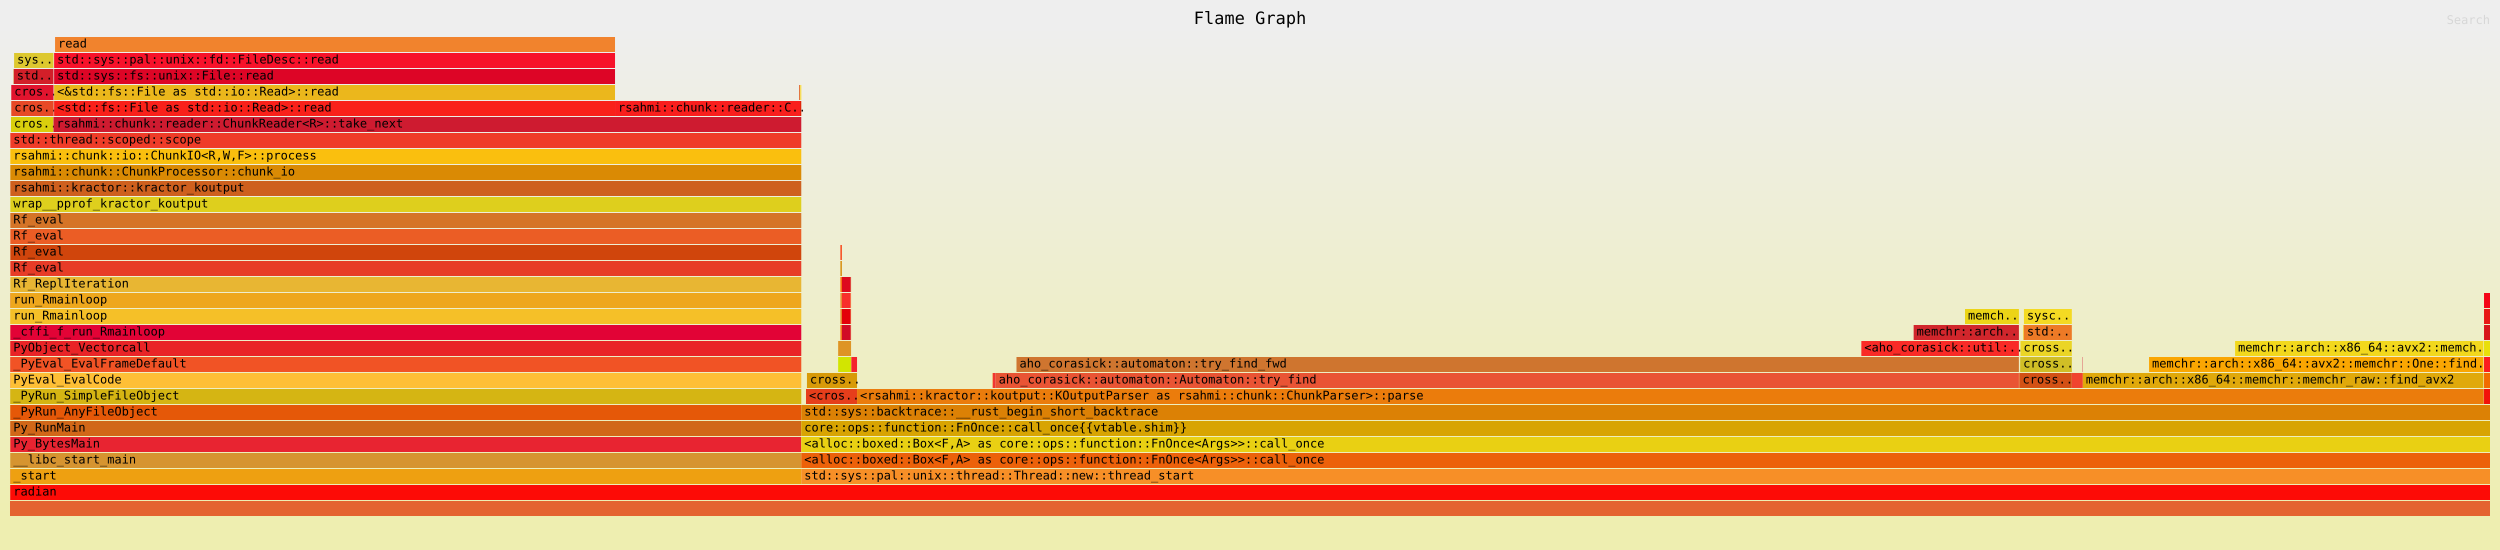
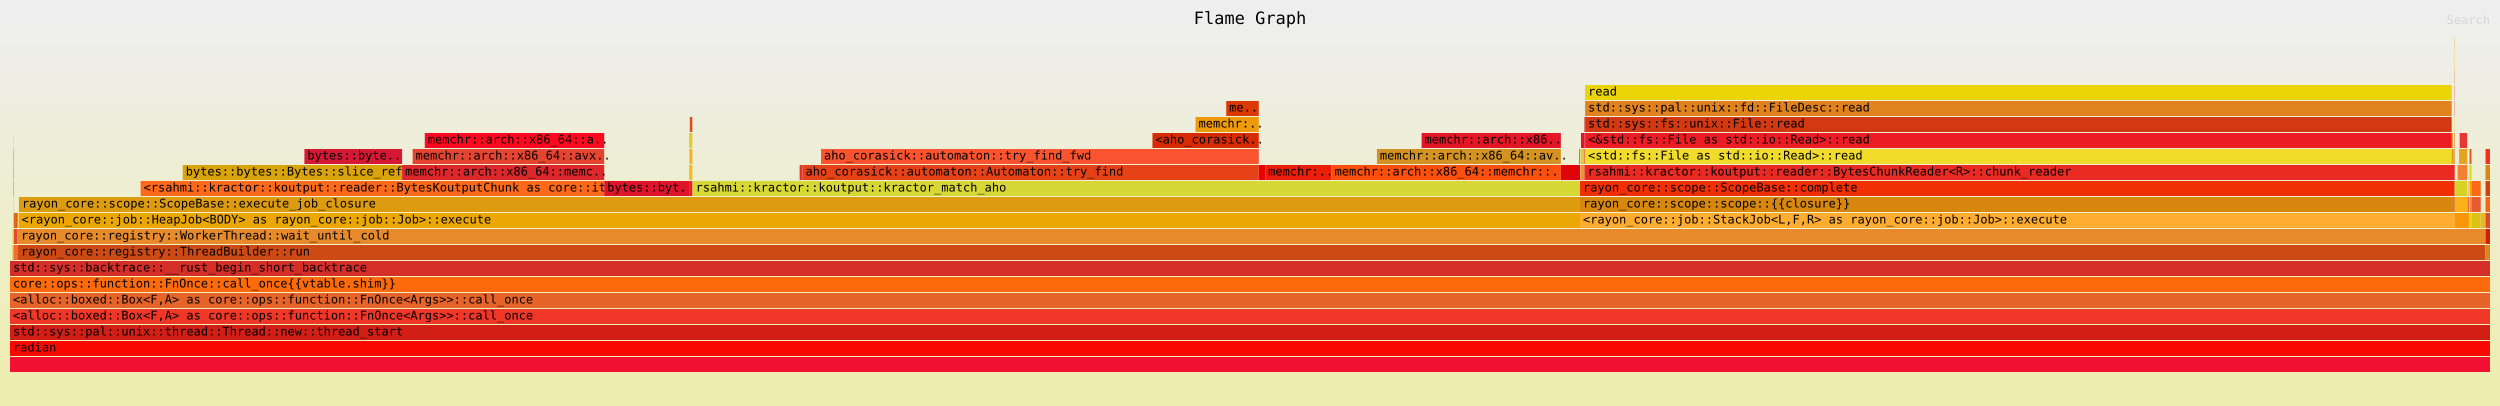
- <svg xmlns="http://www.w3.org/2000/svg" xmlns:ns1="http://github.com/jonhoo/inferno" version="1.1" width="2500" height="550" viewBox="0 0 2500 550">
+ <svg xmlns="http://www.w3.org/2000/svg" xmlns:ns1="http://github.com/jonhoo/inferno" version="1.1" width="2500" height="406" viewBox="0 0 2500 406">
  <defs>
    <linearGradient id="background" y1="0" y2="1" x1="0" x2="0">
      <stop stop-color="#eeeeee" offset="5%" />
      <stop stop-color="#eeeeb0" offset="95%" />
    </linearGradient>
  </defs>
  <style type="text/css">
text { font-family:monospace; font-size:12px }
#title { text-anchor:middle; font-size:17px; }
#matched { text-anchor:end; }
#search { text-anchor:end; opacity:0.1; cursor:pointer; }
#search:hover, #search.show { opacity:1; }
#subtitle { text-anchor:middle; font-color:rgb(160,160,160); }
#unzoom { cursor:pointer; }
#frames &gt; *:hover { stroke:black; stroke-width:0.5; cursor:pointer; }
.hide { display:none; }
.parent { opacity:0.5; }
</style>
-   <rect x="0" y="0" width="100%" height="550" fill="url(#background)" />
+   <rect x="0" y="0" width="100%" height="406" fill="url(#background)" />
  <text id="title" fill="rgb(0,0,0)" x="50%" y="24.00">Flame Graph</text>
-   <text id="details" fill="rgb(0,0,0)" x="10" y="533.00"> </text>
+   <text id="details" fill="rgb(0,0,0)" x="10" y="389.00"> </text>
  <text id="unzoom" class="hide" fill="rgb(0,0,0)" x="10" y="24.00">Reset Zoom</text>
  <text id="search" fill="rgb(0,0,0)" x="2490" y="24.00">Search</text>
-   <text id="matched" fill="rgb(0,0,0)" x="2490" y="533.00"> </text>
-   <svg id="frames" x="10" width="2480" total_samples="7870">
-     <g>
-       <rect x="0%" y="485" width="0.013%" height="15" fill="rgb(227,0,7)" ns1:x="0" ns1:w="1" />
-       <text x="0.12%" y="495.50" />
-     </g>
-     <g>
-       <rect x="0%" y="469" width="0.013%" height="15" fill="rgb(217,0,24)" ns1:x="0" ns1:w="1" />
-       <text x="0.12%" y="479.50" />
-     </g>
-     <g>
-       <rect x="0%" y="453" width="0.013%" height="15" fill="rgb(221,193,54)" ns1:x="0" ns1:w="1" />
-       <text x="0.12%" y="463.50" />
-     </g>
-     <g>
-       <rect x="0%" y="437" width="0.013%" height="15" fill="rgb(248,212,6)" ns1:x="0" ns1:w="1" />
-       <text x="0.12%" y="447.50" />
-     </g>
-     <g>
-       <rect x="0%" y="421" width="0.013%" height="15" fill="rgb(208,68,35)" ns1:x="0" ns1:w="1" />
-       <text x="0.12%" y="431.50" />
-     </g>
-     <g>
-       <rect x="0%" y="405" width="0.013%" height="15" fill="rgb(232,128,0)" ns1:x="0" ns1:w="1" />
-       <text x="0.12%" y="415.50" />
-     </g>
-     <g>
-       <rect x="0%" y="389" width="0.013%" height="15" fill="rgb(207,160,47)" ns1:x="0" ns1:w="1" />
-       <text x="0.12%" y="399.50" />
-     </g>
-     <g>
-       <rect x="0%" y="373" width="0.013%" height="15" fill="rgb(228,23,34)" ns1:x="0" ns1:w="1" />
-       <text x="0.12%" y="383.50" />
-     </g>
-     <g>
-       <rect x="0%" y="357" width="0.013%" height="15" fill="rgb(218,30,26)" ns1:x="0" ns1:w="1" />
+   <text id="matched" fill="rgb(0,0,0)" x="2490" y="389.00"> </text>
+   <svg id="frames" x="10" width="2480" total_samples="7767">
+     <g>
+       <rect x="0.103%" y="245" width="0.039%" height="15" fill="rgb(205,185,37)" ns1:x="8" ns1:w="3" />
+       <text x="0.223%" y="255.50" />
+     </g>
+     <g>
+       <rect x="0.103%" y="229" width="0.039%" height="15" fill="rgb(238,207,15)" ns1:x="8" ns1:w="3" />
+       <text x="0.223%" y="239.50" />
+     </g>
+     <g>
+       <rect x="0.129%" y="213" width="0.013%" height="15" fill="rgb(213,199,42)" ns1:x="10" ns1:w="1" />
+       <text x="0.249%" y="223.50" />
+     </g>
+     <g>
+       <rect x="0.129%" y="197" width="0.013%" height="15" fill="rgb(235,201,11)" ns1:x="10" ns1:w="1" />
+       <text x="0.249%" y="207.50" />
+     </g>
+     <g>
+       <rect x="0.129%" y="181" width="0.013%" height="15" fill="rgb(207,46,11)" ns1:x="10" ns1:w="1" />
+       <text x="0.249%" y="191.50" />
+     </g>
+     <g>
+       <rect x="0.129%" y="165" width="0.013%" height="15" fill="rgb(241,35,35)" ns1:x="10" ns1:w="1" />
+       <text x="0.249%" y="175.50" />
+     </g>
+     <g>
+       <rect x="0.129%" y="149" width="0.013%" height="15" fill="rgb(243,32,47)" ns1:x="10" ns1:w="1" />
+       <text x="0.249%" y="159.50" />
+     </g>
+     <g>
+       <rect x="0.129%" y="133" width="0.013%" height="15" fill="rgb(247,202,23)" ns1:x="10" ns1:w="1" />
+       <text x="0.249%" y="143.50" />
+     </g>
+     <g>
+       <rect x="0.154%" y="213" width="0.051%" height="15" fill="rgb(219,102,11)" ns1:x="12" ns1:w="4" />
+       <text x="0.275%" y="223.50" />
+     </g>
+     <g>
+       <rect x="0.142%" y="245" width="0.167%" height="15" fill="rgb(243,110,44)" ns1:x="11" ns1:w="13" />
+       <text x="0.262%" y="255.50" />
+     </g>
+     <g>
+       <rect x="0.154%" y="229" width="0.154%" height="15" fill="rgb(222,74,54)" ns1:x="12" ns1:w="12" />
+       <text x="0.275%" y="239.50" />
+     </g>
+     <g>
+       <rect x="0.206%" y="213" width="0.103%" height="15" fill="rgb(216,99,12)" ns1:x="16" ns1:w="8" />
+       <text x="0.326%" y="223.50" />
+     </g>
+     <g>
+       <rect x="0.309%" y="245" width="0.013%" height="15" fill="rgb(226,22,26)" ns1:x="24" ns1:w="1" />
+       <text x="0.429%" y="255.50" />
+     </g>
+     <g>
+       <rect x="6.965%" y="165" width="8.845%" height="15" fill="rgb(217,163,10)" ns1:x="541" ns1:w="687" />
+       <text x="7.085%" y="175.50">bytes::bytes::Bytes::slice_ref</text>
+     </g>
+     <g>
+       <rect x="11.871%" y="149" width="3.94%" height="15" fill="rgb(213,25,53)" ns1:x="922" ns1:w="306" />
+       <text x="11.991%" y="159.50">bytes::byte..</text>
+     </g>
+     <g>
+       <rect x="5.266%" y="181" width="18.695%" height="15" fill="rgb(252,105,26)" ns1:x="409" ns1:w="1452" />
+       <text x="5.386%" y="191.50">&lt;rsahmi::kractor::koutput::reader::BytesKoutputChunk as core::it..</text>
+     </g>
+     <g>
+       <rect x="15.81%" y="165" width="8.15%" height="15" fill="rgb(220,39,43)" ns1:x="1228" ns1:w="633" />
+       <text x="15.931%" y="175.50">memchr::arch::x86_64::memc..</text>
+     </g>
+     <g>
+       <rect x="16.235%" y="149" width="7.725%" height="15" fill="rgb(229,68,48)" ns1:x="1261" ns1:w="600" />
+       <text x="16.355%" y="159.50">memchr::arch::x86_64::avx..</text>
+     </g>
+     <g>
+       <rect x="16.725%" y="133" width="7.236%" height="15" fill="rgb(252,8,32)" ns1:x="1299" ns1:w="562" />
+       <text x="16.845%" y="143.50">memchr::arch::x86_64::a..</text>
+     </g>
+     <g>
+       <rect x="23.96%" y="181" width="3.425%" height="15" fill="rgb(223,20,43)" ns1:x="1861" ns1:w="266" />
+       <text x="24.08%" y="191.50">bytes::byt..</text>
+     </g>
+     <g>
+       <rect x="27.398%" y="133" width="0.013%" height="15" fill="rgb(229,81,49)" ns1:x="2128" ns1:w="1" />
+       <text x="27.518%" y="143.50" />
+     </g>
+     <g>
+       <rect x="27.385%" y="181" width="0.129%" height="15" fill="rgb(236,28,36)" ns1:x="2127" ns1:w="10" />
+       <text x="27.505%" y="191.50" />
+     </g>
+     <g>
+       <rect x="27.385%" y="165" width="0.129%" height="15" fill="rgb(249,185,26)" ns1:x="2127" ns1:w="10" />
+       <text x="27.505%" y="175.50" />
+     </g>
+     <g>
+       <rect x="27.398%" y="149" width="0.116%" height="15" fill="rgb(249,174,33)" ns1:x="2128" ns1:w="9" />
+       <text x="27.518%" y="159.50" />
+     </g>
+     <g>
+       <rect x="27.411%" y="133" width="0.103%" height="15" fill="rgb(233,201,37)" ns1:x="2129" ns1:w="8" />
+       <text x="27.531%" y="143.50" />
+     </g>
+     <g>
+       <rect x="27.411%" y="117" width="0.103%" height="15" fill="rgb(221,78,26)" ns1:x="2129" ns1:w="8" />
+       <text x="27.531%" y="127.50" />
+     </g>
+     <g>
+       <rect x="27.514%" y="181" width="0.013%" height="15" fill="rgb(250,127,30)" ns1:x="2137" ns1:w="1" />
+       <text x="27.634%" y="191.50" />
+     </g>
+     <g>
+       <rect x="31.84%" y="165" width="0.116%" height="15" fill="rgb(230,49,44)" ns1:x="2473" ns1:w="9" />
+       <text x="31.96%" y="175.50" />
+     </g>
+     <g>
+       <rect x="31.956%" y="165" width="18.398%" height="15" fill="rgb(229,67,23)" ns1:x="2482" ns1:w="1429" />
+       <text x="32.076%" y="175.50">aho_corasick::automaton::Automaton::try_find</text>
+     </g>
+     <g>
+       <rect x="32.703%" y="149" width="17.652%" height="15" fill="rgb(249,83,47)" ns1:x="2540" ns1:w="1371" />
+       <text x="32.822%" y="159.50">aho_corasick::automaton::try_find_fwd</text>
+     </g>
+     <g>
+       <rect x="46.067%" y="133" width="4.287%" height="15" fill="rgb(215,43,3)" ns1:x="3578" ns1:w="333" />
+       <text x="46.187%" y="143.50">&lt;aho_corasick..</text>
+     </g>
+     <g>
+       <rect x="47.805%" y="117" width="2.549%" height="15" fill="rgb(238,154,13)" ns1:x="3713" ns1:w="198" />
+       <text x="47.925%" y="127.50">memchr:..</text>
+     </g>
+     <g>
+       <rect x="49.041%" y="101" width="1.313%" height="15" fill="rgb(219,56,2)" ns1:x="3809" ns1:w="102" />
+       <text x="49.161%" y="111.50">me..</text>
+     </g>
+     <g>
+       <rect x="50.354%" y="165" width="0.258%" height="15" fill="rgb(233,0,4)" ns1:x="3911" ns1:w="20" />
+       <text x="50.474%" y="175.50" />
+     </g>
+     <g>
+       <rect x="50.612%" y="165" width="2.678%" height="15" fill="rgb(235,30,7)" ns1:x="3931" ns1:w="208" />
+       <text x="50.732%" y="175.50">memchr:..</text>
+     </g>
+     <g>
+       <rect x="53.29%" y="165" width="9.244%" height="15" fill="rgb(250,79,13)" ns1:x="4139" ns1:w="718" />
+       <text x="53.41%" y="175.50">memchr::arch::x86_64::memchr::..</text>
+     </g>
+     <g>
+       <rect x="55.118%" y="149" width="7.416%" height="15" fill="rgb(211,146,34)" ns1:x="4281" ns1:w="576" />
+       <text x="55.238%" y="159.50">memchr::arch::x86_64::av..</text>
+     </g>
+     <g>
+       <rect x="56.92%" y="133" width="5.614%" height="15" fill="rgb(228,22,38)" ns1:x="4421" ns1:w="436" />
+       <text x="57.04%" y="143.50">memchr::arch::x86..</text>
+     </g>
+     <g>
+       <rect x="0.348%" y="213" width="62.959%" height="15" fill="rgb(235,168,5)" ns1:x="27" ns1:w="4890" />
+       <text x="0.468%" y="223.50">&lt;rayon_core::job::HeapJob&lt;BODY&gt; as rayon_core::job::Job&gt;::execute</text>
+     </g>
+     <g>
+       <rect x="0.36%" y="197" width="62.946%" height="15" fill="rgb(221,155,16)" ns1:x="28" ns1:w="4889" />
+       <text x="0.48%" y="207.50">rayon_core::scope::ScopeBase::execute_job_closure</text>
+     </g>
+     <g>
+       <rect x="27.527%" y="181" width="35.78%" height="15" fill="rgb(215,215,53)" ns1:x="2138" ns1:w="2779" />
+       <text x="27.647%" y="191.50">rsahmi::kractor::koutput::kractor_match_aho</text>
+     </g>
+     <g>
+       <rect x="62.534%" y="165" width="0.772%" height="15" fill="rgb(223,4,10)" ns1:x="4857" ns1:w="60" />
+       <text x="62.654%" y="175.50" />
+     </g>
+     <g>
+       <rect x="63.268%" y="149" width="0.039%" height="15" fill="rgb(234,103,6)" ns1:x="4914" ns1:w="3" />
+       <text x="63.388%" y="159.50" />
+     </g>
+     <g>
+       <rect x="63.319%" y="165" width="0.013%" height="15" fill="rgb(227,97,0)" ns1:x="4918" ns1:w="1" />
+       <text x="63.439%" y="175.50" />
+     </g>
+     <g>
+       <rect x="63.332%" y="165" width="0.154%" height="15" fill="rgb(234,150,53)" ns1:x="4919" ns1:w="12" />
+       <text x="63.452%" y="175.50" />
+     </g>
+     <g>
+       <rect x="63.332%" y="149" width="0.154%" height="15" fill="rgb(228,201,54)" ns1:x="4919" ns1:w="12" />
+       <text x="63.452%" y="159.50" />
+     </g>
+     <g>
+       <rect x="63.345%" y="133" width="0.142%" height="15" fill="rgb(222,22,37)" ns1:x="4920" ns1:w="11" />
+       <text x="63.465%" y="143.50" />
+     </g>
+     <g>
+       <rect x="63.486%" y="149" width="0.026%" height="15" fill="rgb(237,53,32)" ns1:x="4931" ns1:w="2" />
+       <text x="63.606%" y="159.50" />
+     </g>
+     <g>
+       <rect x="63.486%" y="133" width="0.026%" height="15" fill="rgb(233,25,53)" ns1:x="4931" ns1:w="2" />
+       <text x="63.606%" y="143.50" />
+     </g>
+     <g>
+       <rect x="63.486%" y="117" width="0.026%" height="15" fill="rgb(210,40,34)" ns1:x="4931" ns1:w="2" />
+       <text x="63.606%" y="127.50" />
+     </g>
+     <g>
+       <rect x="63.512%" y="149" width="34.943%" height="15" fill="rgb(241,220,44)" ns1:x="4933" ns1:w="2714" />
+       <text x="63.632%" y="159.50">&lt;std::fs::File as std::io::Read&gt;::read</text>
+     </g>
+     <g>
+       <rect x="63.512%" y="133" width="34.943%" height="15" fill="rgb(235,28,35)" ns1:x="4933" ns1:w="2714" />
+       <text x="63.632%" y="143.50">&lt;&amp;std::fs::File as std::io::Read&gt;::read</text>
+     </g>
+     <g>
+       <rect x="63.512%" y="117" width="34.943%" height="15" fill="rgb(210,56,17)" ns1:x="4933" ns1:w="2714" />
+       <text x="63.632%" y="127.50">std::sys::fs::unix::File::read</text>
+     </g>
+     <g>
+       <rect x="63.512%" y="101" width="34.943%" height="15" fill="rgb(224,130,29)" ns1:x="4933" ns1:w="2714" />
+       <text x="63.632%" y="111.50">std::sys::pal::unix::fd::FileDesc::read</text>
+     </g>
+     <g>
+       <rect x="63.512%" y="85" width="34.943%" height="15" fill="rgb(235,212,8)" ns1:x="4933" ns1:w="2714" />
+       <text x="63.632%" y="95.50">read</text>
+     </g>
+     <g>
+       <rect x="98.455%" y="133" width="0.013%" height="15" fill="rgb(223,33,50)" ns1:x="7647" ns1:w="1" />
+       <text x="98.575%" y="143.50" />
+     </g>
+     <g>
+       <rect x="98.455%" y="149" width="0.051%" height="15" fill="rgb(219,149,13)" ns1:x="7647" ns1:w="4" />
+       <text x="98.575%" y="159.50" />
+     </g>
+     <g>
+       <rect x="98.468%" y="133" width="0.039%" height="15" fill="rgb(250,156,29)" ns1:x="7648" ns1:w="3" />
+       <text x="98.588%" y="143.50" />
+     </g>
+     <g>
+       <rect x="98.507%" y="149" width="0.051%" height="15" fill="rgb(216,193,19)" ns1:x="7651" ns1:w="4" />
+       <text x="98.626%" y="159.50" />
+     </g>
+     <g>
+       <rect x="63.306%" y="197" width="35.265%" height="15" fill="rgb(216,135,14)" ns1:x="4917" ns1:w="2739" />
+       <text x="63.426%" y="207.50">rayon_core::scope::scope::{{closure}}</text>
+     </g>
+     <g>
+       <rect x="63.306%" y="181" width="35.265%" height="15" fill="rgb(241,47,5)" ns1:x="4917" ns1:w="2739" />
+       <text x="63.426%" y="191.50">rayon_core::scope::ScopeBase::complete</text>
+     </g>
+     <g>
+       <rect x="63.486%" y="165" width="35.084%" height="15" fill="rgb(233,42,35)" ns1:x="4931" ns1:w="2725" />
+       <text x="63.606%" y="175.50">rsahmi::kractor::koutput::reader::BytesChunkReader&lt;R&gt;::chunk_reader</text>
+     </g>
+     <g>
+       <rect x="98.558%" y="149" width="0.013%" height="15" fill="rgb(231,13,6)" ns1:x="7655" ns1:w="1" />
+       <text x="98.678%" y="159.50" />
+     </g>
+     <g>
+       <rect x="98.558%" y="133" width="0.013%" height="15" fill="rgb(207,181,40)" ns1:x="7655" ns1:w="1" />
+       <text x="98.678%" y="143.50" />
+     </g>
+     <g>
+       <rect x="63.306%" y="213" width="35.278%" height="15" fill="rgb(254,173,49)" ns1:x="4917" ns1:w="2740" />
+       <text x="63.426%" y="223.50">&lt;rayon_core::job::StackJob&lt;L,F,R&gt; as rayon_core::job::Job&gt;::execute</text>
+     </g>
+     <g>
+       <rect x="98.571%" y="197" width="0.013%" height="15" fill="rgb(221,1,38)" ns1:x="7656" ns1:w="1" />
+       <text x="98.691%" y="207.50" />
+     </g>
+     <g>
+       <rect x="98.571%" y="181" width="0.013%" height="15" fill="rgb(206,124,46)" ns1:x="7656" ns1:w="1" />
+       <text x="98.691%" y="191.50" />
+     </g>
+     <g>
+       <rect x="98.571%" y="165" width="0.013%" height="15" fill="rgb(249,21,11)" ns1:x="7656" ns1:w="1" />
+       <text x="98.691%" y="175.50" />
+     </g>
+     <g>
+       <rect x="98.571%" y="149" width="0.013%" height="15" fill="rgb(222,201,40)" ns1:x="7656" ns1:w="1" />
+       <text x="98.691%" y="159.50" />
+     </g>
+     <g>
+       <rect x="98.571%" y="133" width="0.013%" height="15" fill="rgb(235,61,29)" ns1:x="7656" ns1:w="1" />
+       <text x="98.691%" y="143.50" />
+     </g>
+     <g>
+       <rect x="98.571%" y="117" width="0.013%" height="15" fill="rgb(219,207,3)" ns1:x="7656" ns1:w="1" />
+       <text x="98.691%" y="127.50" />
+     </g>
+     <g>
+       <rect x="98.571%" y="101" width="0.013%" height="15" fill="rgb(222,56,46)" ns1:x="7656" ns1:w="1" />
+       <text x="98.691%" y="111.50" />
+     </g>
+     <g>
+       <rect x="98.571%" y="85" width="0.013%" height="15" fill="rgb(239,76,54)" ns1:x="7656" ns1:w="1" />
+       <text x="98.691%" y="95.50" />
+     </g>
+     <g>
+       <rect x="98.571%" y="69" width="0.013%" height="15" fill="rgb(231,124,27)" ns1:x="7656" ns1:w="1" />
+       <text x="98.691%" y="79.50" />
+     </g>
+     <g>
+       <rect x="98.571%" y="53" width="0.013%" height="15" fill="rgb(249,195,6)" ns1:x="7656" ns1:w="1" />
+       <text x="98.691%" y="63.50" />
+     </g>
+     <g>
+       <rect x="98.571%" y="37" width="0.013%" height="15" fill="rgb(237,174,47)" ns1:x="7656" ns1:w="1" />
+       <text x="98.691%" y="47.50" />
+     </g>
+     <g>
+       <rect x="98.687%" y="165" width="0.013%" height="15" fill="rgb(206,201,31)" ns1:x="7665" ns1:w="1" />
+       <text x="98.807%" y="175.50" />
+     </g>
+     <g>
+       <rect x="98.777%" y="133" width="0.296%" height="15" fill="rgb(231,57,52)" ns1:x="7672" ns1:w="23" />
+       <text x="98.897%" y="143.50" />
+     </g>
+     <g>
+       <rect x="98.584%" y="197" width="0.502%" height="15" fill="rgb(248,177,22)" ns1:x="7657" ns1:w="39" />
+       <text x="98.704%" y="207.50" />
+     </g>
+     <g>
+       <rect x="98.597%" y="181" width="0.489%" height="15" fill="rgb(215,211,37)" ns1:x="7658" ns1:w="38" />
+       <text x="98.717%" y="191.50" />
+     </g>
+     <g>
+       <rect x="98.7%" y="165" width="0.386%" height="15" fill="rgb(241,128,51)" ns1:x="7666" ns1:w="30" />
+       <text x="98.82%" y="175.50" />
+     </g>
+     <g>
+       <rect x="98.751%" y="149" width="0.335%" height="15" fill="rgb(227,165,31)" ns1:x="7670" ns1:w="26" />
+       <text x="98.871%" y="159.50" />
+     </g>
+     <g>
+       <rect x="99.073%" y="133" width="0.013%" height="15" fill="rgb(228,167,24)" ns1:x="7695" ns1:w="1" />
+       <text x="99.193%" y="143.50" />
+     </g>
+     <g>
+       <rect x="99.086%" y="197" width="0.039%" height="15" fill="rgb(228,143,12)" ns1:x="7696" ns1:w="3" />
+       <text x="99.206%" y="207.50" />
+     </g>
+     <g>
+       <rect x="98.584%" y="213" width="0.567%" height="15" fill="rgb(249,149,8)" ns1:x="7657" ns1:w="44" />
+       <text x="98.704%" y="223.50" />
+     </g>
+     <g>
+       <rect x="99.124%" y="197" width="0.026%" height="15" fill="rgb(243,35,44)" ns1:x="7699" ns1:w="2" />
+       <text x="99.245%" y="207.50" />
+     </g>
+     <g>
+       <rect x="99.137%" y="181" width="0.013%" height="15" fill="rgb(246,89,9)" ns1:x="7700" ns1:w="1" />
+       <text x="99.257%" y="191.50" />
+     </g>
+     <g>
+       <rect x="99.15%" y="213" width="0.103%" height="15" fill="rgb(233,213,13)" ns1:x="7701" ns1:w="8" />
+       <text x="99.27%" y="223.50" />
+     </g>
+     <g>
+       <rect x="99.176%" y="197" width="0.077%" height="15" fill="rgb(233,141,41)" ns1:x="7703" ns1:w="6" />
+       <text x="99.296%" y="207.50" />
+     </g>
+     <g>
+       <rect x="99.176%" y="181" width="0.077%" height="15" fill="rgb(239,167,4)" ns1:x="7703" ns1:w="6" />
+       <text x="99.296%" y="191.50" />
+     </g>
+     <g>
+       <rect x="99.176%" y="165" width="0.077%" height="15" fill="rgb(209,217,16)" ns1:x="7703" ns1:w="6" />
+       <text x="99.296%" y="175.50" />
+     </g>
+     <g>
+       <rect x="99.176%" y="149" width="0.077%" height="15" fill="rgb(219,88,35)" ns1:x="7703" ns1:w="6" />
+       <text x="99.296%" y="159.50" />
+     </g>
+     <g>
+       <rect x="99.253%" y="213" width="0.373%" height="15" fill="rgb(220,193,23)" ns1:x="7709" ns1:w="29" />
+       <text x="99.373%" y="223.50" />
+     </g>
+     <g>
+       <rect x="99.253%" y="197" width="0.373%" height="15" fill="rgb(230,90,52)" ns1:x="7709" ns1:w="29" />
+       <text x="99.373%" y="207.50" />
+     </g>
+     <g>
+       <rect x="99.253%" y="181" width="0.373%" height="15" fill="rgb(252,106,19)" ns1:x="7709" ns1:w="29" />
+       <text x="99.373%" y="191.50" />
+     </g>
+     <g>
+       <rect x="0.322%" y="245" width="99.498%" height="15" fill="rgb(206,74,20)" ns1:x="25" ns1:w="7728" />
+       <text x="0.442%" y="255.50">rayon_core::registry::ThreadBuilder::run</text>
+     </g>
+     <g>
+       <rect x="0.322%" y="229" width="99.498%" height="15" fill="rgb(230,138,44)" ns1:x="25" ns1:w="7728" />
+       <text x="0.442%" y="239.50">rayon_core::registry::WorkerThread::wait_until_cold</text>
+     </g>
+     <g>
+       <rect x="99.627%" y="213" width="0.193%" height="15" fill="rgb(235,182,43)" ns1:x="7738" ns1:w="15" />
+       <text x="99.747%" y="223.50" />
+     </g>
+     <g>
+       <rect x="0%" y="357" width="100%" height="15" fill="rgb(242,16,51)" ns1:x="0" ns1:w="7767" />
      <text x="0.12%" y="367.50" />
    </g>
    <g>
-       <rect x="0%" y="341" width="0.013%" height="15" fill="rgb(220,122,19)" ns1:x="0" ns1:w="1" />
-       <text x="0.12%" y="351.50" />
-     </g>
-     <g>
-       <rect x="0%" y="325" width="0.013%" height="15" fill="rgb(250,228,42)" ns1:x="0" ns1:w="1" />
-       <text x="0.12%" y="335.50" />
-     </g>
-     <g>
-       <rect x="0%" y="309" width="0.013%" height="15" fill="rgb(240,193,28)" ns1:x="0" ns1:w="1" />
-       <text x="0.12%" y="319.50" />
-     </g>
-     <g>
-       <rect x="0%" y="293" width="0.013%" height="15" fill="rgb(216,20,37)" ns1:x="0" ns1:w="1" />
-       <text x="0.12%" y="303.50" />
-     </g>
-     <g>
-       <rect x="0.14%" y="69" width="0.013%" height="15" fill="rgb(206,188,39)" ns1:x="11" ns1:w="1" />
-       <text x="0.26%" y="79.50" />
-     </g>
-     <g>
-       <rect x="0.038%" y="117" width="1.715%" height="15" fill="rgb(217,207,13)" ns1:x="3" ns1:w="135" />
-       <text x="0.158%" y="127.50">cros..</text>
-     </g>
-     <g>
-       <rect x="0.051%" y="101" width="1.703%" height="15" fill="rgb(231,73,38)" ns1:x="4" ns1:w="134" />
-       <text x="0.171%" y="111.50">cros..</text>
-     </g>
-     <g>
-       <rect x="0.051%" y="85" width="1.703%" height="15" fill="rgb(225,20,46)" ns1:x="4" ns1:w="134" />
-       <text x="0.171%" y="95.50">cros..</text>
-     </g>
-     <g>
-       <rect x="0.152%" y="69" width="1.601%" height="15" fill="rgb(210,31,41)" ns1:x="12" ns1:w="126" />
-       <text x="0.273%" y="79.50">std..</text>
-     </g>
-     <g>
-       <rect x="0.165%" y="53" width="1.588%" height="15" fill="rgb(221,200,47)" ns1:x="13" ns1:w="125" />
-       <text x="0.285%" y="63.50">sys..</text>
-     </g>
-     <g>
-       <rect x="1.766%" y="101" width="0.013%" height="15" fill="rgb(226,26,5)" ns1:x="139" ns1:w="1" />
-       <text x="1.886%" y="111.50" />
-     </g>
-     <g>
-       <rect x="1.779%" y="101" width="22.617%" height="15" fill="rgb(249,33,26)" ns1:x="140" ns1:w="1780" />
-       <text x="1.899%" y="111.50">&lt;std::fs::File as std::io::Read&gt;::read</text>
-     </g>
-     <g>
-       <rect x="1.779%" y="85" width="22.617%" height="15" fill="rgb(235,183,28)" ns1:x="140" ns1:w="1780" />
-       <text x="1.899%" y="95.50">&lt;&amp;std::fs::File as std::io::Read&gt;::read</text>
-     </g>
-     <g>
-       <rect x="1.779%" y="69" width="22.617%" height="15" fill="rgb(221,5,38)" ns1:x="140" ns1:w="1780" />
-       <text x="1.899%" y="79.50">std::sys::fs::unix::File::read</text>
-     </g>
-     <g>
-       <rect x="1.779%" y="53" width="22.617%" height="15" fill="rgb(247,18,42)" ns1:x="140" ns1:w="1780" />
-       <text x="1.899%" y="63.50">std::sys::pal::unix::fd::FileDesc::read</text>
-     </g>
-     <g>
-       <rect x="1.817%" y="37" width="22.579%" height="15" fill="rgb(241,131,45)" ns1:x="143" ns1:w="1777" />
-       <text x="1.937%" y="47.50">read</text>
-     </g>
-     <g>
-       <rect x="24.396%" y="101" width="7.459%" height="15" fill="rgb(249,31,29)" ns1:x="1920" ns1:w="587" />
-       <text x="24.516%" y="111.50">rsahmi::chunk::reader::C..</text>
-     </g>
-     <g>
-       <rect x="31.817%" y="85" width="0.038%" height="15" fill="rgb(225,111,53)" ns1:x="2504" ns1:w="3" />
-       <text x="31.937%" y="95.50" />
-     </g>
-     <g>
-       <rect x="0.013%" y="469" width="31.893%" height="15" fill="rgb(238,160,17)" ns1:x="1" ns1:w="2510" />
-       <text x="0.133%" y="479.50">_start</text>
-     </g>
-     <g>
-       <rect x="0.013%" y="453" width="31.893%" height="15" fill="rgb(214,148,48)" ns1:x="1" ns1:w="2510" />
-       <text x="0.133%" y="463.50">__libc_start_main</text>
-     </g>
-     <g>
-       <rect x="0.013%" y="437" width="31.893%" height="15" fill="rgb(232,36,49)" ns1:x="1" ns1:w="2510" />
-       <text x="0.133%" y="447.50">Py_BytesMain</text>
-     </g>
-     <g>
-       <rect x="0.013%" y="421" width="31.893%" height="15" fill="rgb(209,103,24)" ns1:x="1" ns1:w="2510" />
-       <text x="0.133%" y="431.50">Py_RunMain</text>
-     </g>
-     <g>
-       <rect x="0.013%" y="405" width="31.893%" height="15" fill="rgb(229,88,8)" ns1:x="1" ns1:w="2510" />
-       <text x="0.133%" y="415.50">_PyRun_AnyFileObject</text>
-     </g>
-     <g>
-       <rect x="0.013%" y="389" width="31.893%" height="15" fill="rgb(213,181,19)" ns1:x="1" ns1:w="2510" />
-       <text x="0.133%" y="399.50">_PyRun_SimpleFileObject</text>
-     </g>
-     <g>
-       <rect x="0.013%" y="373" width="31.893%" height="15" fill="rgb(254,191,54)" ns1:x="1" ns1:w="2510" />
-       <text x="0.133%" y="383.50">PyEval_EvalCode</text>
-     </g>
-     <g>
-       <rect x="0.013%" y="357" width="31.893%" height="15" fill="rgb(241,83,37)" ns1:x="1" ns1:w="2510" />
-       <text x="0.133%" y="367.50">_PyEval_EvalFrameDefault</text>
-     </g>
-     <g>
-       <rect x="0.013%" y="341" width="31.893%" height="15" fill="rgb(233,36,39)" ns1:x="1" ns1:w="2510" />
-       <text x="0.133%" y="351.50">PyObject_Vectorcall</text>
-     </g>
-     <g>
-       <rect x="0.013%" y="325" width="31.893%" height="15" fill="rgb(226,3,54)" ns1:x="1" ns1:w="2510" />
-       <text x="0.133%" y="335.50">_cffi_f_run_Rmainloop</text>
-     </g>
-     <g>
-       <rect x="0.013%" y="309" width="31.893%" height="15" fill="rgb(245,192,40)" ns1:x="1" ns1:w="2510" />
-       <text x="0.133%" y="319.50">run_Rmainloop</text>
-     </g>
-     <g>
-       <rect x="0.013%" y="293" width="31.893%" height="15" fill="rgb(238,167,29)" ns1:x="1" ns1:w="2510" />
-       <text x="0.133%" y="303.50">run_Rmainloop</text>
-     </g>
-     <g>
-       <rect x="0.013%" y="277" width="31.893%" height="15" fill="rgb(232,182,51)" ns1:x="1" ns1:w="2510" />
-       <text x="0.133%" y="287.50">Rf_ReplIteration</text>
-     </g>
-     <g>
-       <rect x="0.013%" y="261" width="31.893%" height="15" fill="rgb(231,60,39)" ns1:x="1" ns1:w="2510" />
-       <text x="0.133%" y="271.50">Rf_eval</text>
-     </g>
-     <g>
-       <rect x="0.013%" y="245" width="31.893%" height="15" fill="rgb(208,69,12)" ns1:x="1" ns1:w="2510" />
-       <text x="0.133%" y="255.50">Rf_eval</text>
-     </g>
-     <g>
-       <rect x="0.013%" y="229" width="31.893%" height="15" fill="rgb(235,93,37)" ns1:x="1" ns1:w="2510" />
-       <text x="0.133%" y="239.50">Rf_eval</text>
-     </g>
-     <g>
-       <rect x="0.013%" y="213" width="31.893%" height="15" fill="rgb(213,116,39)" ns1:x="1" ns1:w="2510" />
-       <text x="0.133%" y="223.50">Rf_eval</text>
-     </g>
-     <g>
-       <rect x="0.013%" y="197" width="31.893%" height="15" fill="rgb(222,207,29)" ns1:x="1" ns1:w="2510" />
-       <text x="0.133%" y="207.50">wrap__pprof_kractor_koutput</text>
-     </g>
-     <g>
-       <rect x="0.013%" y="181" width="31.893%" height="15" fill="rgb(206,96,30)" ns1:x="1" ns1:w="2510" />
-       <text x="0.133%" y="191.50">rsahmi::kractor::kractor_koutput</text>
-     </g>
-     <g>
-       <rect x="0.013%" y="165" width="31.893%" height="15" fill="rgb(218,138,4)" ns1:x="1" ns1:w="2510" />
-       <text x="0.133%" y="175.50">rsahmi::chunk::ChunkProcessor::chunk_io</text>
-     </g>
-     <g>
-       <rect x="0.013%" y="149" width="31.893%" height="15" fill="rgb(250,191,14)" ns1:x="1" ns1:w="2510" />
-       <text x="0.133%" y="159.50">rsahmi::chunk::io::ChunkIO&lt;R,W,F&gt;::process</text>
-     </g>
-     <g>
-       <rect x="0.013%" y="133" width="31.893%" height="15" fill="rgb(239,60,40)" ns1:x="1" ns1:w="2510" />
-       <text x="0.133%" y="143.50">std::thread::scoped::scope</text>
-     </g>
-     <g>
-       <rect x="1.754%" y="117" width="30.152%" height="15" fill="rgb(206,27,48)" ns1:x="138" ns1:w="2373" />
-       <text x="1.873%" y="127.50">rsahmi::chunk::reader::ChunkReader&lt;R&gt;::take_next</text>
-     </g>
-     <g>
-       <rect x="31.855%" y="101" width="0.051%" height="15" fill="rgb(225,35,8)" ns1:x="2507" ns1:w="4" />
-       <text x="31.975%" y="111.50" />
-     </g>
-     <g>
-       <rect x="31.868%" y="85" width="0.038%" height="15" fill="rgb(250,213,24)" ns1:x="2508" ns1:w="3" />
-       <text x="31.988%" y="95.50" />
-     </g>
-     <g>
-       <rect x="33.482%" y="325" width="0.064%" height="15" fill="rgb(247,123,22)" ns1:x="2635" ns1:w="5" />
-       <text x="33.602%" y="335.50" />
-     </g>
-     <g>
-       <rect x="33.482%" y="309" width="0.064%" height="15" fill="rgb(231,138,38)" ns1:x="2635" ns1:w="5" />
-       <text x="33.602%" y="319.50" />
-     </g>
-     <g>
-       <rect x="33.482%" y="293" width="0.064%" height="15" fill="rgb(231,145,46)" ns1:x="2635" ns1:w="5" />
-       <text x="33.602%" y="303.50" />
-     </g>
-     <g>
-       <rect x="33.482%" y="277" width="0.064%" height="15" fill="rgb(251,118,11)" ns1:x="2635" ns1:w="5" />
-       <text x="33.602%" y="287.50" />
-     </g>
-     <g>
-       <rect x="33.482%" y="261" width="0.064%" height="15" fill="rgb(217,147,25)" ns1:x="2635" ns1:w="5" />
-       <text x="33.602%" y="271.50" />
-     </g>
-     <g>
-       <rect x="33.482%" y="245" width="0.064%" height="15" fill="rgb(247,81,37)" ns1:x="2635" ns1:w="5" />
-       <text x="33.602%" y="255.50" />
-     </g>
-     <g>
-       <rect x="33.545%" y="325" width="0.356%" height="15" fill="rgb(209,12,38)" ns1:x="2640" ns1:w="28" />
-       <text x="33.665%" y="335.50" />
-     </g>
-     <g>
-       <rect x="33.545%" y="309" width="0.356%" height="15" fill="rgb(227,1,9)" ns1:x="2640" ns1:w="28" />
-       <text x="33.665%" y="319.50" />
-     </g>
-     <g>
-       <rect x="33.545%" y="293" width="0.356%" height="15" fill="rgb(248,47,43)" ns1:x="2640" ns1:w="28" />
-       <text x="33.665%" y="303.50" />
-     </g>
-     <g>
-       <rect x="33.545%" y="277" width="0.356%" height="15" fill="rgb(221,10,30)" ns1:x="2640" ns1:w="28" />
-       <text x="33.665%" y="287.50" />
-     </g>
-     <g>
-       <rect x="33.393%" y="357" width="0.521%" height="15" fill="rgb(210,229,1)" ns1:x="2628" ns1:w="41" />
-       <text x="33.513%" y="367.50" />
-     </g>
-     <g>
-       <rect x="33.393%" y="341" width="0.521%" height="15" fill="rgb(222,148,37)" ns1:x="2628" ns1:w="41" />
-       <text x="33.513%" y="351.50" />
-     </g>
-     <g>
-       <rect x="33.901%" y="325" width="0.013%" height="15" fill="rgb(234,67,33)" ns1:x="2668" ns1:w="1" />
-       <text x="34.021%" y="335.50" />
-     </g>
-     <g>
-       <rect x="33.901%" y="309" width="0.013%" height="15" fill="rgb(247,98,35)" ns1:x="2668" ns1:w="1" />
-       <text x="34.021%" y="319.50" />
-     </g>
-     <g>
-       <rect x="33.901%" y="293" width="0.013%" height="15" fill="rgb(247,138,52)" ns1:x="2668" ns1:w="1" />
-       <text x="34.021%" y="303.50" />
-     </g>
-     <g>
-       <rect x="33.901%" y="277" width="0.013%" height="15" fill="rgb(213,79,30)" ns1:x="2668" ns1:w="1" />
-       <text x="34.021%" y="287.50" />
-     </g>
-     <g>
-       <rect x="33.914%" y="357" width="0.013%" height="15" fill="rgb(246,177,23)" ns1:x="2669" ns1:w="1" />
-       <text x="34.034%" y="367.50" />
-     </g>
-     <g>
-       <rect x="32.097%" y="389" width="2.058%" height="15" fill="rgb(230,62,27)" ns1:x="2526" ns1:w="162" />
-       <text x="32.217%" y="399.50">&lt;cros..</text>
-     </g>
-     <g>
-       <rect x="32.135%" y="373" width="2.02%" height="15" fill="rgb(216,154,8)" ns1:x="2529" ns1:w="159" />
-       <text x="32.255%" y="383.50">cross..</text>
-     </g>
-     <g>
-       <rect x="33.926%" y="357" width="0.229%" height="15" fill="rgb(244,35,45)" ns1:x="2670" ns1:w="18" />
-       <text x="34.046%" y="367.50" />
-     </g>
-     <g>
-       <rect x="39.619%" y="373" width="0.013%" height="15" fill="rgb(251,115,12)" ns1:x="3118" ns1:w="1" />
-       <text x="39.739%" y="383.50" />
-     </g>
-     <g>
-       <rect x="39.632%" y="373" width="0.114%" height="15" fill="rgb(240,54,50)" ns1:x="3119" ns1:w="9" />
-       <text x="39.752%" y="383.50" />
-     </g>
-     <g>
-       <rect x="39.746%" y="373" width="41.258%" height="15" fill="rgb(233,84,52)" ns1:x="3128" ns1:w="3247" />
-       <text x="39.866%" y="383.50">aho_corasick::automaton::Automaton::try_find</text>
-     </g>
-     <g>
-       <rect x="40.584%" y="357" width="40.419%" height="15" fill="rgb(207,117,47)" ns1:x="3194" ns1:w="3181" />
-       <text x="40.705%" y="367.50">aho_corasick::automaton::try_find_fwd</text>
-     </g>
-     <g>
-       <rect x="74.651%" y="341" width="6.353%" height="15" fill="rgb(249,43,39)" ns1:x="5875" ns1:w="500" />
-       <text x="74.771%" y="351.50">&lt;aho_corasick::util:..</text>
-     </g>
-     <g>
-       <rect x="76.76%" y="325" width="4.244%" height="15" fill="rgb(209,38,44)" ns1:x="6041" ns1:w="334" />
-       <text x="76.88%" y="335.50">memchr::arch..</text>
-     </g>
-     <g>
-       <rect x="78.831%" y="309" width="2.173%" height="15" fill="rgb(236,212,23)" ns1:x="6204" ns1:w="171" />
-       <text x="78.951%" y="319.50">memch..</text>
-     </g>
-     <g>
-       <rect x="81.004%" y="373" width="0.025%" height="15" fill="rgb(242,79,21)" ns1:x="6375" ns1:w="2" />
-       <text x="81.124%" y="383.50" />
-     </g>
-     <g>
-       <rect x="81.169%" y="325" width="0.013%" height="15" fill="rgb(211,96,35)" ns1:x="6388" ns1:w="1" />
-       <text x="81.289%" y="335.50" />
-     </g>
-     <g>
-       <rect x="81.182%" y="325" width="0.025%" height="15" fill="rgb(253,215,40)" ns1:x="6389" ns1:w="2" />
-       <text x="81.302%" y="335.50" />
-     </g>
-     <g>
-       <rect x="81.029%" y="373" width="2.109%" height="15" fill="rgb(211,81,21)" ns1:x="6377" ns1:w="166" />
-       <text x="81.149%" y="383.50">cross..</text>
-     </g>
-     <g>
-       <rect x="81.055%" y="357" width="2.084%" height="15" fill="rgb(208,190,38)" ns1:x="6379" ns1:w="164" />
-       <text x="81.175%" y="367.50">cross..</text>
-     </g>
-     <g>
-       <rect x="81.067%" y="341" width="2.071%" height="15" fill="rgb(235,213,38)" ns1:x="6380" ns1:w="163" />
-       <text x="81.187%" y="351.50">cross..</text>
-     </g>
-     <g>
-       <rect x="81.207%" y="325" width="1.931%" height="15" fill="rgb(237,122,38)" ns1:x="6391" ns1:w="152" />
-       <text x="81.327%" y="335.50">std:..</text>
-     </g>
-     <g>
-       <rect x="81.207%" y="309" width="1.931%" height="15" fill="rgb(244,218,35)" ns1:x="6391" ns1:w="152" />
-       <text x="81.327%" y="319.50">sysc..</text>
-     </g>
-     <g>
-       <rect x="83.138%" y="373" width="0.445%" height="15" fill="rgb(240,68,47)" ns1:x="6543" ns1:w="35" />
-       <text x="83.258%" y="383.50" />
-     </g>
-     <g>
-       <rect x="83.57%" y="357" width="0.013%" height="15" fill="rgb(210,16,53)" ns1:x="6577" ns1:w="1" />
-       <text x="83.691%" y="367.50" />
-     </g>
-     <g>
-       <rect x="34.155%" y="389" width="65.578%" height="15" fill="rgb(235,124,12)" ns1:x="2688" ns1:w="5161" />
-       <text x="34.275%" y="399.50">&lt;rsahmi::kractor::koutput::KOutputParser as rsahmi::chunk::ChunkParser&gt;::parse</text>
-     </g>
-     <g>
-       <rect x="83.583%" y="373" width="16.15%" height="15" fill="rgb(224,169,11)" ns1:x="6578" ns1:w="1271" />
-       <text x="83.703%" y="383.50">memchr::arch::x86_64::memchr::memchr_raw::find_avx2</text>
-     </g>
-     <g>
-       <rect x="86.252%" y="357" width="13.482%" height="15" fill="rgb(250,166,2)" ns1:x="6788" ns1:w="1061" />
-       <text x="86.372%" y="367.50">memchr::arch::x86_64::avx2::memchr::One::find..</text>
-     </g>
-     <g>
-       <rect x="89.721%" y="341" width="10.013%" height="15" fill="rgb(242,216,29)" ns1:x="7061" ns1:w="788" />
-       <text x="89.841%" y="351.50">memchr::arch::x86_64::avx2::memch..</text>
-     </g>
-     <g>
-       <rect x="99.733%" y="389" width="0.025%" height="15" fill="rgb(230,116,27)" ns1:x="7849" ns1:w="2" />
-       <text x="99.853%" y="399.50" />
-     </g>
-     <g>
-       <rect x="0%" y="501" width="100%" height="15" fill="rgb(228,99,48)" ns1:x="0" ns1:w="7870" />
-       <text x="0.12%" y="511.50" />
-     </g>
-     <g>
-       <rect x="0.013%" y="485" width="99.987%" height="15" fill="rgb(253,11,6)" ns1:x="1" ns1:w="7869" />
-       <text x="0.133%" y="495.50">radian</text>
-     </g>
-     <g>
-       <rect x="31.906%" y="469" width="68.094%" height="15" fill="rgb(247,143,39)" ns1:x="2511" ns1:w="5359" />
-       <text x="32.026%" y="479.50">std::sys::pal::unix::thread::Thread::new::thread_start</text>
-     </g>
-     <g>
-       <rect x="31.906%" y="453" width="68.094%" height="15" fill="rgb(236,97,10)" ns1:x="2511" ns1:w="5359" />
-       <text x="32.026%" y="463.50">&lt;alloc::boxed::Box&lt;F,A&gt; as core::ops::function::FnOnce&lt;Args&gt;&gt;::call_once</text>
-     </g>
-     <g>
-       <rect x="31.906%" y="437" width="68.094%" height="15" fill="rgb(233,208,19)" ns1:x="2511" ns1:w="5359" />
-       <text x="32.026%" y="447.50">&lt;alloc::boxed::Box&lt;F,A&gt; as core::ops::function::FnOnce&lt;Args&gt;&gt;::call_once</text>
-     </g>
-     <g>
-       <rect x="31.906%" y="421" width="68.094%" height="15" fill="rgb(216,164,2)" ns1:x="2511" ns1:w="5359" />
-       <text x="32.026%" y="431.50">core::ops::function::FnOnce::call_once{{vtable.shim}}</text>
-     </g>
-     <g>
-       <rect x="31.906%" y="405" width="68.094%" height="15" fill="rgb(220,129,5)" ns1:x="2511" ns1:w="5359" />
-       <text x="32.026%" y="415.50">std::sys::backtrace::__rust_begin_short_backtrace</text>
-     </g>
-     <g>
-       <rect x="99.759%" y="389" width="0.241%" height="15" fill="rgb(242,17,10)" ns1:x="7851" ns1:w="19" />
-       <text x="99.879%" y="399.50" />
-     </g>
-     <g>
-       <rect x="99.759%" y="373" width="0.241%" height="15" fill="rgb(242,107,0)" ns1:x="7851" ns1:w="19" />
-       <text x="99.879%" y="383.50" />
-     </g>
-     <g>
-       <rect x="99.759%" y="357" width="0.241%" height="15" fill="rgb(251,28,31)" ns1:x="7851" ns1:w="19" />
-       <text x="99.879%" y="367.50" />
-     </g>
-     <g>
-       <rect x="99.759%" y="341" width="0.241%" height="15" fill="rgb(233,223,10)" ns1:x="7851" ns1:w="19" />
-       <text x="99.879%" y="351.50" />
-     </g>
-     <g>
-       <rect x="99.759%" y="325" width="0.241%" height="15" fill="rgb(215,21,27)" ns1:x="7851" ns1:w="19" />
-       <text x="99.879%" y="335.50" />
-     </g>
-     <g>
-       <rect x="99.759%" y="309" width="0.241%" height="15" fill="rgb(232,23,21)" ns1:x="7851" ns1:w="19" />
-       <text x="99.879%" y="319.50" />
-     </g>
-     <g>
-       <rect x="99.759%" y="293" width="0.241%" height="15" fill="rgb(244,5,23)" ns1:x="7851" ns1:w="19" />
-       <text x="99.879%" y="303.50" />
+       <rect x="0%" y="341" width="100%" height="15" fill="rgb(248,9,4)" ns1:x="0" ns1:w="7767" />
+       <text x="0.12%" y="351.50">radian</text>
+     </g>
+     <g>
+       <rect x="0%" y="325" width="100%" height="15" fill="rgb(210,31,22)" ns1:x="0" ns1:w="7767" />
+       <text x="0.12%" y="335.50">std::sys::pal::unix::thread::Thread::new::thread_start</text>
+     </g>
+     <g>
+       <rect x="0%" y="309" width="100%" height="15" fill="rgb(239,54,39)" ns1:x="0" ns1:w="7767" />
+       <text x="0.12%" y="319.50">&lt;alloc::boxed::Box&lt;F,A&gt; as core::ops::function::FnOnce&lt;Args&gt;&gt;::call_once</text>
+     </g>
+     <g>
+       <rect x="0%" y="293" width="100%" height="15" fill="rgb(230,99,41)" ns1:x="0" ns1:w="7767" />
+       <text x="0.12%" y="303.50">&lt;alloc::boxed::Box&lt;F,A&gt; as core::ops::function::FnOnce&lt;Args&gt;&gt;::call_once</text>
+     </g>
+     <g>
+       <rect x="0%" y="277" width="100%" height="15" fill="rgb(253,106,12)" ns1:x="0" ns1:w="7767" />
+       <text x="0.12%" y="287.50">core::ops::function::FnOnce::call_once{{vtable.shim}}</text>
+     </g>
+     <g>
+       <rect x="0%" y="261" width="100%" height="15" fill="rgb(213,46,41)" ns1:x="0" ns1:w="7767" />
+       <text x="0.12%" y="271.50">std::sys::backtrace::__rust_begin_short_backtrace</text>
+     </g>
+     <g>
+       <rect x="99.82%" y="245" width="0.18%" height="15" fill="rgb(215,133,35)" ns1:x="7753" ns1:w="14" />
+       <text x="99.94%" y="255.50" />
+     </g>
+     <g>
+       <rect x="99.82%" y="229" width="0.18%" height="15" fill="rgb(213,28,5)" ns1:x="7753" ns1:w="14" />
+       <text x="99.94%" y="239.50" />
+     </g>
+     <g>
+       <rect x="99.82%" y="213" width="0.18%" height="15" fill="rgb(215,77,49)" ns1:x="7753" ns1:w="14" />
+       <text x="99.94%" y="223.50" />
+     </g>
+     <g>
+       <rect x="99.82%" y="197" width="0.18%" height="15" fill="rgb(248,100,22)" ns1:x="7753" ns1:w="14" />
+       <text x="99.94%" y="207.50" />
+     </g>
+     <g>
+       <rect x="99.82%" y="181" width="0.18%" height="15" fill="rgb(208,67,9)" ns1:x="7753" ns1:w="14" />
+       <text x="99.94%" y="191.50" />
+     </g>
+     <g>
+       <rect x="99.82%" y="165" width="0.18%" height="15" fill="rgb(219,133,21)" ns1:x="7753" ns1:w="14" />
+       <text x="99.94%" y="175.50" />
+     </g>
+     <g>
+       <rect x="99.82%" y="149" width="0.18%" height="15" fill="rgb(246,46,29)" ns1:x="7753" ns1:w="14" />
+       <text x="99.94%" y="159.50" />
    </g>
  </svg>
</svg>
